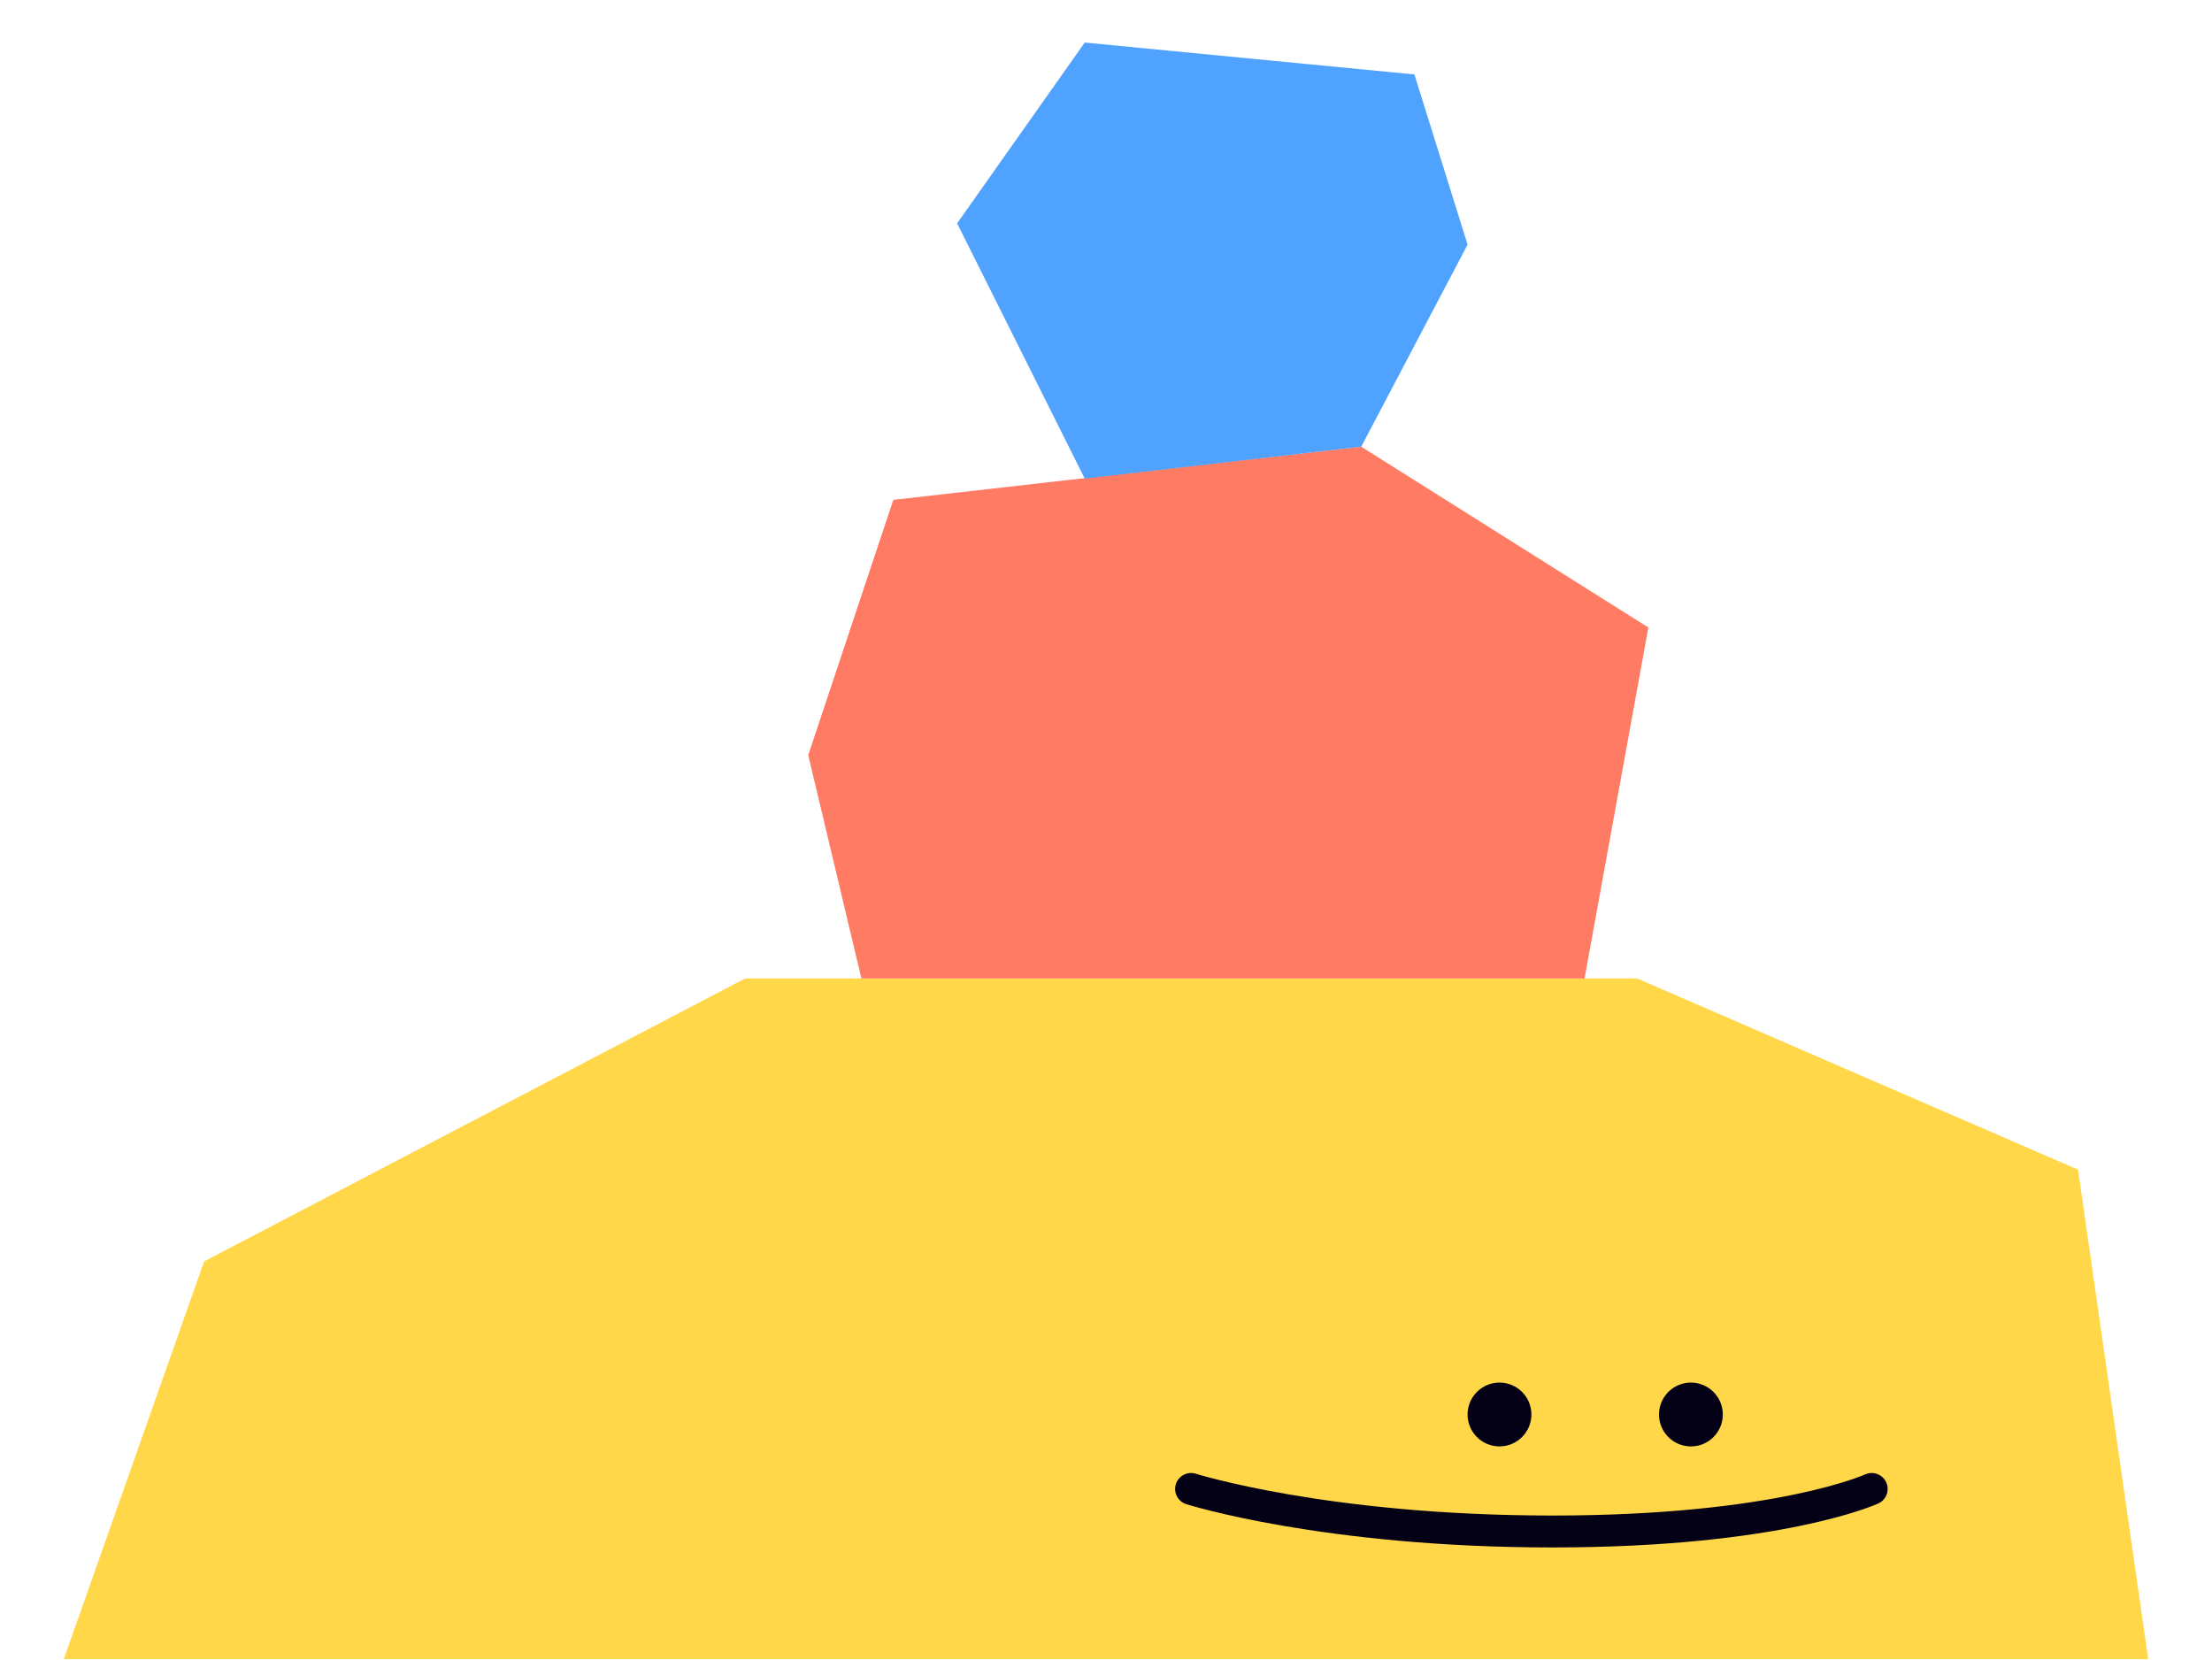
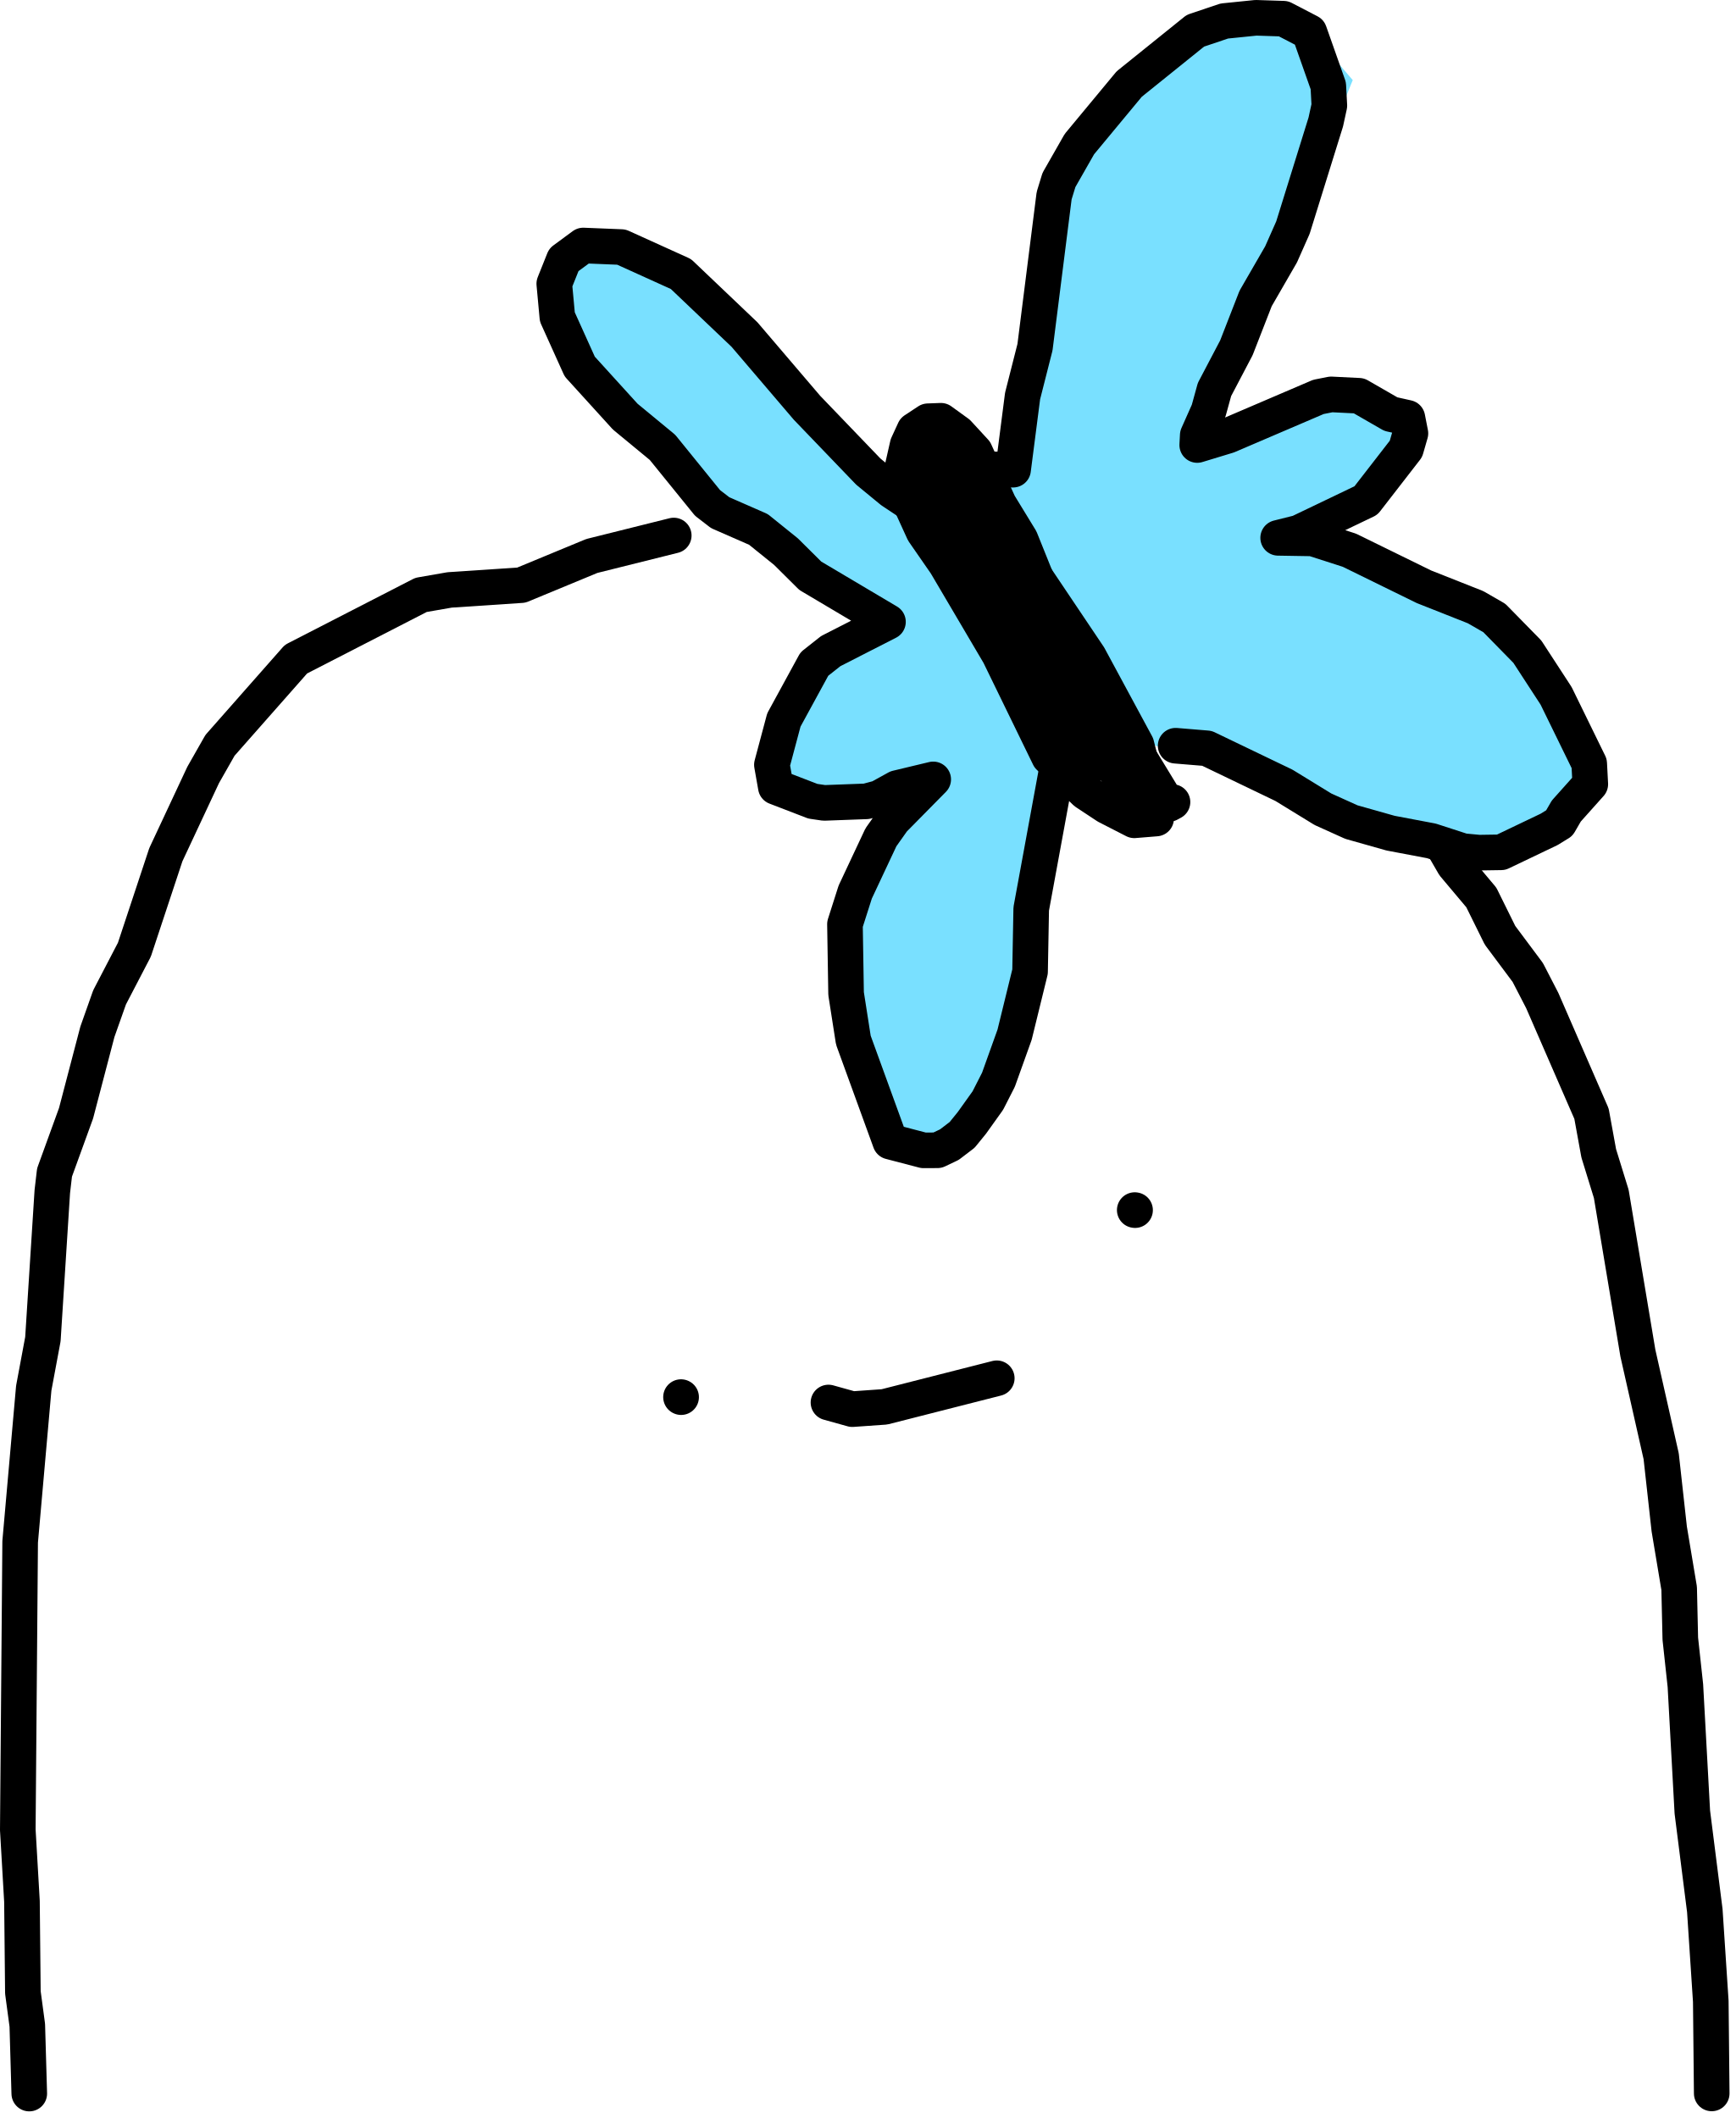
- <svg xmlns="http://www.w3.org/2000/svg" width="104" height="78" viewBox="0 0 104 78" fill="none">
-   <path d="M9.596 59.303L35.038 46H76.971L97.702 54.989L101 78H3L9.596 59.303Z" fill="#FFD748" />
-   <path d="M38 35.5L42 23.5L64 21L77.5 29.5L74.5 46H40.5L38 35.5Z" fill="#FF7B64" />
-   <path d="M45 10.5L51 2L66.5 3.5L69 11.5L64 21L51 22.5L45 10.5Z" fill="#50A2FF" />
-   <path d="M71.667 66.5C71.667 67.144 71.144 67.667 70.5 67.667C69.856 67.667 69.333 67.144 69.333 66.5C69.333 65.856 69.856 65.333 70.5 65.333C71.144 65.333 71.667 65.856 71.667 66.5Z" fill="#040015" stroke-width="0.667" stroke="#040015" />
-   <path d="M80.667 66.5C80.667 67.144 80.144 67.667 79.5 67.667C78.856 67.667 78.333 67.144 78.333 66.5C78.333 65.856 78.856 65.333 79.5 65.333C80.144 65.333 80.667 65.856 80.667 66.5Z" fill="#040015" stroke-width="0.667" stroke="#040015" />
-   <path d="M88 70C88 70 83.654 72 72.988 72C62.321 72 56 70 56 70" stroke-width="1.5" stroke-linecap="round" stroke="#040015" />
+ <svg xmlns="http://www.w3.org/2000/svg" width="195" height="238" viewBox="0 0 195 238" fill="none">
+   <path d="M170.5 96.5L122.5 81.5L116 102L113 122L103.5 130L97 119.5L94.5 103.5L101.5 91.5L89.5 89.5L86.5 85L91 75L97 69L65 43.5L62.5 29H72.5L101.5 58L113 51.5L119.5 18L136 2H146L152 9L136 48.5L152 43.5L159 48.5L154.5 56L147.5 60L167 69L179.5 87L170.5 96.5Z" fill="#79E0FF" />
+   <path d="M131.748 90.125L131.338 90.346L130.847 89.759L124.774 79.787L121.556 73.696L118.616 70.426L114.66 60.6L112.25 56.658L109.555 50.75L107.63 48.66L105.725 47.281L104.272 47.335L102.746 48.341L101.987 49.991L101.462 52.305L101.561 54.313L102.111 56.103L103.779 59.756L106.281 63.368L112.274 73.54L117.882 85.058L121.985 89.024L124.36 90.593L127.452 92.178L129.907 91.978" stroke-width="4" stroke-linecap="round" stroke-linejoin="round" stroke="black" />
+   <path d="M111.67 52.748L113.835 52.778L114.902 44.501L116.296 39.015L118.447 21.991L118.989 20.221L121.285 16.195L126.882 9.446L134.321 3.455L137.567 2.362L141.126 2L144.223 2.101L147.125 3.609L149.253 9.639L149.372 11.869L148.972 13.706L145.279 25.579L143.948 28.582L141.087 33.538L138.927 39.081L136.465 43.769L135.809 46.15L134.584 48.905L134.525 50.006L137.965 48.96L148.144 44.6L149.577 44.318L152.702 44.473L156.278 46.532L158.14 46.949L158.482 48.699L157.98 50.441L153.485 56.242L145.947 59.855L143.619 60.438L147.501 60.502L151.628 61.83L159.996 65.933L165.802 68.231L167.913 69.447L171.617 73.227L174.852 78.195L178.571 85.802L178.693 88.118L175.996 91.136L175.212 92.492L174.067 93.198L168.676 95.774L166.178 95.812L164.389 95.644L160.837 94.49L156.251 93.622L151.847 92.377L148.653 90.935L144.273 88.248L135.618 84.088L132.1 83.797" stroke-width="4" stroke-linecap="round" stroke-linejoin="round" stroke="black" />
+   <path d="M104.575 57.694L104.102 57.751L100.207 55.163L97.565 52.991L90.679 45.823L83.658 37.597L76.512 30.794L69.822 27.762L65.536 27.588L63.356 29.194L62.28 31.885L62.625 35.614L65.142 41.191L70.257 46.82L74.438 50.269L79.502 56.514L80.921 57.608L85.22 59.492L88.317 61.988L91.048 64.7L99.777 69.878L93.345 73.166L91.508 74.617L88.079 80.903L86.734 85.939L87.175 88.433L91.337 90.035L92.608 90.222L97.347 90.047L98.779 89.663L100.786 88.557L104.861 87.58L100.363 92.141L98.985 94.087L96.096 100.242L94.943 103.854L95.07 111.656L95.887 116.881L100.035 128.288L103.773 129.265L105.341 129.257L106.676 128.621L108.108 127.529L109.198 126.188L110.996 123.673L112.19 121.331L114.003 116.272L115.742 109.187L115.872 102.13L118.788 86.257L118.606 80.329" stroke-width="4" stroke-linecap="round" stroke-linejoin="round" stroke="black" />
+   <path d="M162.381 95.47L163.384 97.204L166.447 100.846L168.549 105.098L171.667 109.277L173.293 112.427L178.829 125.147L179.64 129.596L181.05 134.162L184.04 152.053L186.658 163.64L187.564 171.818L188.678 178.481L188.807 184.148L189.378 189.412L190.158 203.625L191.561 214.693L192.231 224.889L192.337 235.238" stroke-width="4" stroke-linecap="round" stroke-linejoin="round" stroke="black" />
+   <path d="M75.706 60.176L66.499 62.475L58.577 65.753L50.517 66.29L47.307 66.85L33.257 74.071L24.722 83.752L22.828 87.081L18.637 96.038L15.1 106.715L12.314 112.069L10.943 115.942L8.543 125.103L6.127 131.754L5.877 133.898L4.82 150.479L3.791 155.993L2.265 173.249L2 205.612L2.467 213.651L2.571 223.891L3.067 227.577L3.289 235.254" stroke-width="4" stroke-linecap="round" stroke-linejoin="round" stroke="black" />
+   <path d="M128.043 85.054L127.694 83.683L122.353 73.786L113.283 60.283M113.283 60.283L112.795 59.556L112.489 58.911M113.283 60.283L114.055 62.541M113.283 60.283L113.106 59.764L112.489 58.911M112.489 58.911L110.774 55.29L109.44 53.404M112.489 58.911L110.919 56.738M109.44 53.404L109.236 53.115L108.887 52.998L109.218 54.209L109.639 55.088M109.44 53.404L108.622 51.559L107.738 50.399L105.105 48.712L105.335 49.86L106.414 52.036L107.092 53.103M109.44 53.404L110.919 56.738M109.639 55.088L111.02 57.975L112.364 59.998M109.639 55.088L109.904 55.334L110.919 56.738M109.639 55.088L107.541 53.144L107.092 53.103M112.364 59.998L114.055 62.541M112.364 59.998L110.919 56.738M112.364 59.998L112.616 60.565L113.634 63.394M114.055 62.541L116.186 65.747L117.505 69.484M114.055 62.541L115.175 65.819M117.505 69.484L118.382 71.97L123.54 79.175M117.505 69.484L122.277 76.992L123.54 79.175M117.505 69.484L115.175 65.819M123.54 79.175L124.307 80.246L125.284 82.4M123.54 79.175L124.653 81.098L125.088 82.17M125.284 82.4L125.433 82.727M125.284 82.4L125.088 82.17M125.284 82.4L126.838 84.226L126.09 83.529M125.433 82.727L125.581 83.055M125.433 82.727L125.487 82.759L126.09 83.529M125.433 82.727L125.278 82.637M125.581 83.055L126.009 83.999M125.581 83.055L126.09 83.529M125.581 83.055L125.366 82.855M126.009 83.999L126.717 85.559M126.009 83.999L125.483 83.143M126.009 83.999L127.607 86.596M126.717 85.559L126.733 85.594L126.662 85.495M126.717 85.559L126.662 85.495M126.717 85.559L127.607 86.596M126.662 85.495L123.595 81.204M126.662 85.495L123.997 82.387L122.215 80.895M123.595 81.204L121.539 78.329M123.595 81.204L125.225 82.723M123.595 81.204L121.016 78.803M121.539 78.329L118.298 73.797M121.539 78.329L119.869 76.8M121.539 78.329L122.81 79.493L124.355 81.308M118.298 73.797L117.955 73.317M118.298 73.797L118.903 75.114M118.298 73.797L118.086 73.335M117.955 73.317L117.867 73.193M117.955 73.317L117.912 73.222M117.955 73.317L118.27 74.01L118.903 75.114M117.867 73.193L117.585 72.799M117.867 73.193L117.763 73.126L117.585 72.799M117.867 73.193L117.912 73.222M117.585 72.799L116.113 70.74L115.622 69.989M117.585 72.799L116.849 71.448M115.622 69.989L115.233 69.393M115.622 69.989L115.018 68.793M115.622 69.989L118.032 74.755L118.493 75.545M115.233 69.393L110.321 61.876L108.411 58.24L106.502 55.716L105.221 54.551M115.233 69.393L115.928 71.332L118.087 75.348M115.233 69.393L115.018 68.793M105.221 54.551L104.449 53.849M105.221 54.551L105.531 54.009M105.221 54.551L105.125 54.717M104.449 53.849L104.426 53.828L103.851 52.689L104.449 53.849ZM104.449 53.849L104.62 54.182M104.62 54.182L105.004 54.927M104.62 54.182L105.125 54.717M104.62 54.182L102.896 52.352L102.811 52.054L104.25 52.929L105.531 54.009M105.004 54.927L105.738 56.35L112 66.014M105.004 54.927L105.125 54.717M105.004 54.927L104.824 55.241L104.714 56.457L105.233 58.761L108.308 65.592L110.484 68.977L114.525 73.208L116.238 75.538L117.777 78.46L119.382 79.972M112 66.014L114.091 69.241L117.42 76.964M112 66.014L117.283 76.766L117.42 76.964M112 66.014L108.703 59.304L106.517 56.194L105.125 54.717M117.42 76.964L117.874 78.017L119.382 79.972M117.42 76.964L119.737 80.306M119.382 79.972L120.595 81.545L119.737 80.306M119.382 79.972L119.737 80.306M119.737 80.306L120.234 80.775L121.524 82.686L120.542 79.914L120.481 79.8M105.531 54.009L105.664 54.121L108.057 56.668L110.807 60.475M105.531 54.009L106.007 53.181M110.807 60.475L110.822 60.495L110.826 60.504M110.807 60.475L106.007 53.181M110.807 60.475L110.826 60.504M110.826 60.504L111.414 61.666M110.826 60.504L111.88 62.104M111.414 61.666L114.622 68.011M111.414 61.666L111.88 62.104M111.414 61.666L110.615 60.914L114.622 68.011M114.622 68.011L115.018 68.793M114.622 68.011L114.937 68.569M115.018 68.793L114.937 68.569M118.493 75.545L119.629 77.492M118.493 75.545L118.087 75.348M118.493 75.545L118.504 75.55L119.536 76.495M119.629 77.492L120.513 79.006L121.396 80.048M119.629 77.492L119.716 77.591L120.28 78.117M119.629 77.492L118.617 76.334M121.396 80.048L121.867 80.603M121.396 80.048L121.651 80.422M121.396 80.048L120.689 79.008L120.28 78.117M121.867 80.603L122.17 80.961M121.867 80.603L121.651 80.422M121.867 80.603L122.215 80.895M122.17 80.961L122.425 81.261M122.17 80.961L122.307 81.054M122.17 80.961L121.883 80.763M122.425 81.261L123.922 83.026L124.782 85.024L123.512 83.158M122.425 81.261L122.307 81.054M122.425 81.261L123.512 83.158M123.512 83.158L121.883 80.763M123.512 83.158L125.364 86.389L125.519 86.793M121.883 80.763L121.651 80.422M121.883 80.763L121.219 80.307M121.651 80.422L121.502 80.297L120.975 79.987M120.28 78.117L119.536 76.495M120.28 78.117L121.016 78.803M119.536 76.495L118.903 75.114M119.536 76.495L119.869 76.8M118.903 75.114L119.869 76.8M118.086 73.335L117.963 73.065M118.086 73.335L117.912 73.222M118.086 73.335L118.198 73.406M117.963 73.065L115.329 67.324L114.691 66.333M117.963 73.065L117.605 72.546M117.963 73.065L118.198 73.406M114.691 66.333L113.437 64.386M114.691 66.333L113.634 63.394M114.691 66.333L115.261 67.918M113.437 64.386L112.103 62.314L111.88 62.104M113.437 64.386L113.71 65.146M113.437 64.386L112.416 61.538L112.301 61.297M111.88 62.104L112.732 63.399L113.71 65.146M114.937 68.569L115.254 69.13L116.849 71.448M114.937 68.569L113.71 65.146M116.849 71.448L117.605 72.546M116.849 71.448L115.91 69.722L115.261 67.918M117.605 72.546L116.549 70.219L115.261 67.918M117.605 72.546L117.912 73.222M118.198 73.406L118.905 74.434L124.161 80.993L124.355 81.308M118.198 73.406L119.03 73.943L116.094 68.509L115.175 65.819M124.355 81.308L125.225 82.723M124.355 81.308L125.088 82.17M125.225 82.723L125.419 83.039M125.225 82.723L125.273 82.768M125.419 83.039L125.483 83.143M125.419 83.039L125.273 82.768M125.419 83.039L125.507 83.202L125.483 83.143M125.483 83.143L125.366 82.855M127.607 86.596L127.845 86.984L129.179 90.569L127.474 87.449L124.404 82.985L122.458 81.158L122.307 81.054M127.607 86.596L128.969 88.185L126.554 84.122L126.09 83.529M122.307 81.054L122.215 80.895M121.219 80.307L120.605 79.885M121.219 80.307L125.519 86.793M121.219 80.307L121.069 80.081L120.975 79.987M120.605 79.885L120.481 79.8M120.605 79.885L120.425 79.663M120.605 79.885L122.423 82.133L123.476 85.762L123.24 85.153L119.196 83.114L121.594 84.353M120.481 79.8L119.415 79.068L120.399 79.647M120.481 79.8L120.399 79.647M120.399 79.647L120.425 79.663M120.399 79.647L120.371 79.597M120.425 79.663L120.975 79.987M120.425 79.663L120.371 79.597M120.975 79.987L120.122 79.133M122.215 80.895L121.016 78.803M125.278 82.637L125.168 82.573L125.273 82.768M125.278 82.637L125.366 82.855M125.278 82.637L125.088 82.17M125.273 82.768L125.366 82.855M115.175 65.819L113.634 63.394M113.634 63.394L112.301 61.297M112.301 61.297L108.511 55.335M112.301 61.297L110.78 58.121L109.07 55.804L108.511 55.335M108.511 55.335L107.092 53.103M108.511 55.335L106.29 53.471L106.041 53.121M107.092 53.103L106.104 53.012L106.041 53.121M115.261 67.918L113.71 65.146M106.041 53.121L106.007 53.181M106.041 53.121L105.063 51.747L106.007 53.181M120.371 79.597L120.122 79.133M120.371 79.597L119.46 78.47M120.122 79.133L118.617 76.334M120.122 79.133L119.46 78.47M118.617 76.334L118.087 75.348M118.617 76.334L117.51 75.068M118.087 75.348L117.51 75.068M119.869 76.8L121.016 78.803M125.519 86.793L126.144 88.421L127.001 89.028L125.519 86.793ZM119.46 78.47L118.753 77.762L118.543 77.337M119.46 78.47L118.543 77.337M118.543 77.337L117.398 75.013L117.51 75.068M118.543 77.337L118.39 77.147L117.142 74.646L117.51 75.068" stroke-width="4" stroke-linecap="round" stroke-linejoin="round" stroke="black" />
+   <path d="M76.534 156.998L76.52 156.991" stroke-width="4" stroke-linecap="round" stroke-linejoin="round" stroke="black" />
+   <path d="M93.09 157.6L95.77 158.346L99.38 158.091L112.002 154.875" stroke-width="4" stroke-linecap="round" stroke-linejoin="round" stroke="black" />
+   <path d="M127.542 135.983L127.504 135.977" stroke-width="4" stroke-linecap="round" stroke-linejoin="round" stroke="black" />
</svg>
